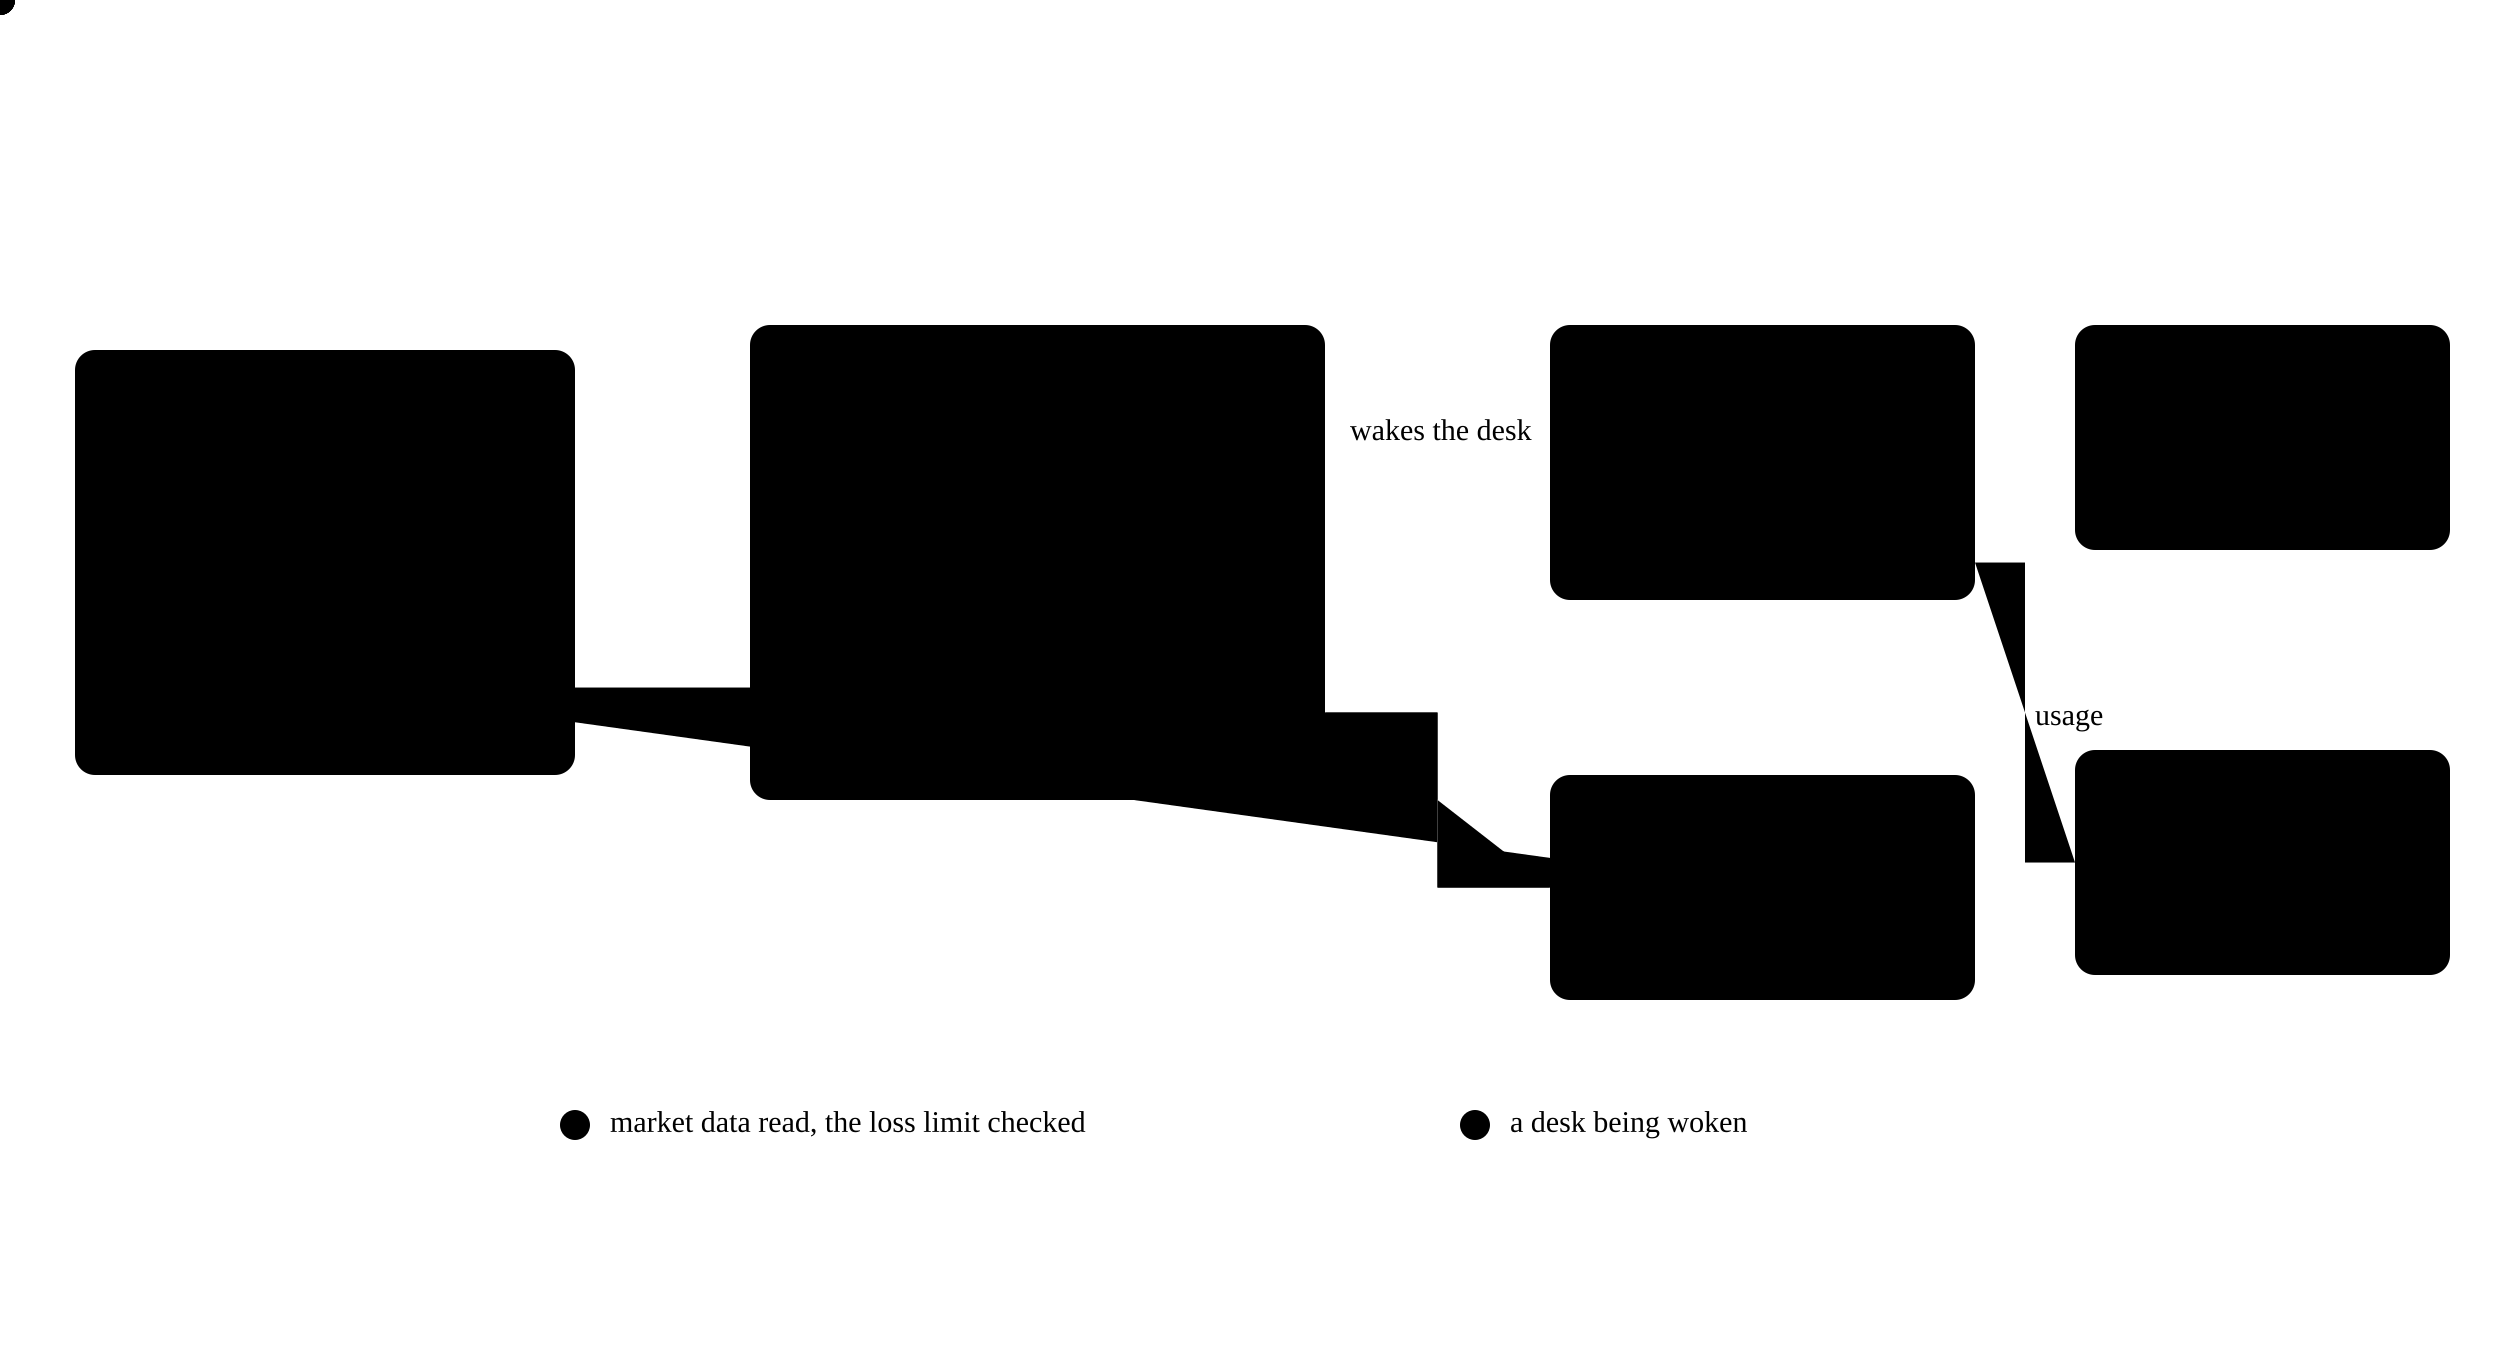
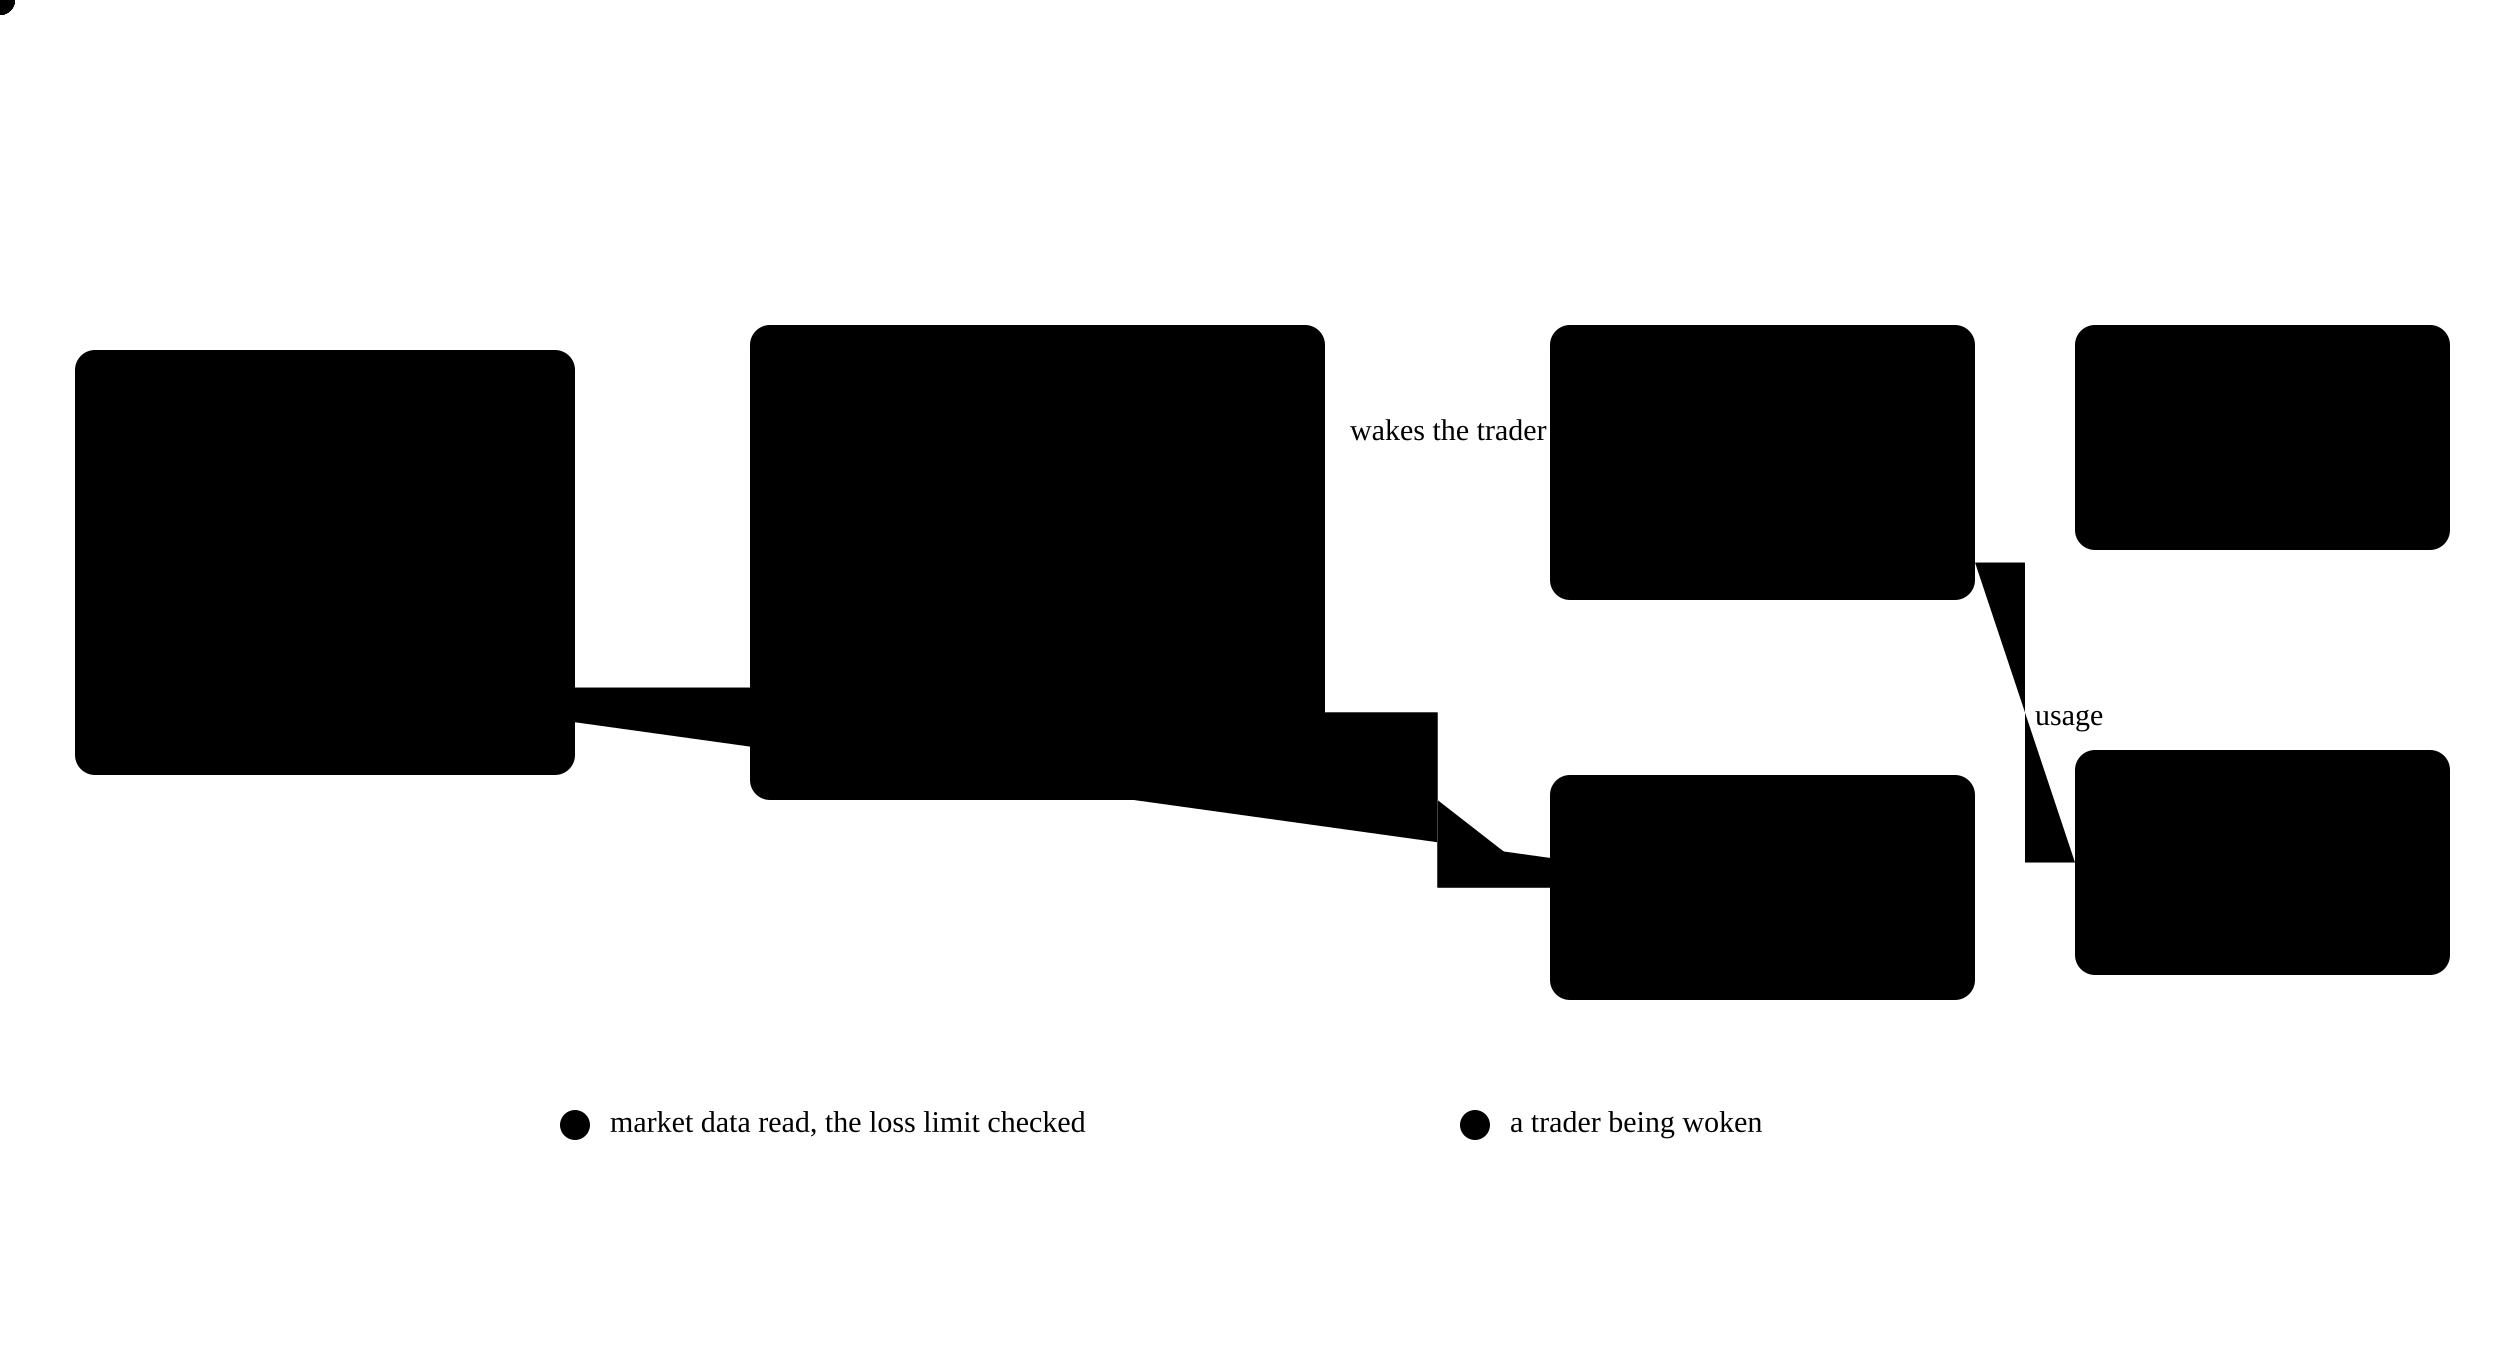
<svg xmlns="http://www.w3.org/2000/svg" class="ta-svg" viewBox="0 0 1000 540" role="img" aria-labelledby="market-watcher-title market-watcher-description">
  <path class="wire" d="M230,175 L300,175" />
  <path class="wire" d="M230,225 L300,225" />
  <path class="wire" d="M230,275 L300,275" />
  <path class="wire" d="M530,185 L620,185" />
  <path class="wire" d="M530,285 L575,285 L575,355 L620,355" />
  <path class="wire" d="M830,175 L790,175" />
  <path class="wire" d="M790,225 L810,225 L810,345 L830,345" />
-   <text class="small" x="540" y="176">wakes the desk</text>
+   <text class="small" x="540" y="176">wakes the trader</text>
  <text class="small" x="814" y="290">usage</text>
  <path id="market-watcher-fill-in" class="hidden-path" d="M130,175 L230,175 L300,175 L415,175" />
  <path id="market-watcher-price-in" class="hidden-path" d="M130,225 L230,225 L300,225 L415,225" />
  <path id="market-watcher-wake" class="hidden-path" d="M415,185 L530,185 L620,185 L705,185" />
  <path id="market-watcher-kill" class="hidden-path" d="M130,275 L230,275 L300,275 L415,280 L530,285 L575,285 L575,355 L620,355 L705,355" />
  <path id="market-watcher-webhook" class="hidden-path" d="M905,175 L830,175 L790,175 L705,175" />
  <circle class="dot" r="6">
    <animateMotion dur="12s" repeatCount="indefinite" calcMode="linear" keyTimes="0;0.15;1" keyPoints="0;1;1">
      <mpath href="#market-watcher-fill-in" />
    </animateMotion>
  </circle>
  <circle class="dot" r="6">
    <animateMotion dur="12s" repeatCount="indefinite" calcMode="linear" keyTimes="0;0.05;0.2;1" keyPoints="0;0;1;1">
      <mpath href="#market-watcher-price-in" />
    </animateMotion>
  </circle>
  <circle class="dot alt" r="6">
    <animateMotion dur="12s" repeatCount="indefinite" calcMode="linear" keyTimes="0;0.22;0.36;1" keyPoints="0;0;1;1">
      <mpath href="#market-watcher-wake" />
    </animateMotion>
  </circle>
  <circle class="dot" r="6">
    <animateMotion dur="12s" repeatCount="indefinite" calcMode="linear" keyTimes="0;0.42;0.66;1" keyPoints="0;0;1;1">
      <mpath href="#market-watcher-kill" />
    </animateMotion>
  </circle>
  <circle class="dot alt" r="6">
    <animateMotion dur="12s" repeatCount="indefinite" calcMode="linear" keyTimes="0;0.72;0.88;1" keyPoints="0;0;1;1">
      <mpath href="#market-watcher-webhook" />
    </animateMotion>
  </circle>
  <rect class="store" x="30" y="140" width="200" height="170" rx="8" />
  <text class="title" x="130" y="166" text-anchor="middle">UBI</text>
  <text class="mono" x="130" y="186" text-anchor="middle">order book</text>
  <text class="small" x="130" y="202" text-anchor="middle">finished broker orders</text>
  <text class="mono" x="130" y="236" text-anchor="middle">last prices</text>
  <text class="small" x="130" y="252" text-anchor="middle">for each alert</text>
  <text class="mono" x="130" y="286" text-anchor="middle">account</text>
  <text class="small" x="130" y="302" text-anchor="middle">balance and today's P&amp;L</text>
  <rect class="accent-box" x="300" y="130" width="230" height="190" rx="8" />
  <text class="title" x="415" y="156" text-anchor="middle">Market watcher</text>
  <text class="small" x="415" y="178" text-anchor="middle">no model; every 15 s while</text>
  <text class="small" x="415" y="193" text-anchor="middle">NSE equities or MCX trade</text>
-   <text class="small" x="415" y="218" text-anchor="middle">fills: matched to the desk's own</text>
+   <text class="small" x="415" y="218" text-anchor="middle">fills: matched to the trader's own</text>
  <text class="small" x="415" y="233" text-anchor="middle">orders, reported once</text>
  <text class="small" x="415" y="258" text-anchor="middle">alerts: fire once, then removed</text>
  <text class="small" x="415" y="283" text-anchor="middle">account: once a minute,</text>
  <text class="small" x="415" y="298" text-anchor="middle">even when nobody trades</text>
  <rect class="box" x="620" y="130" width="170" height="110" rx="8" />
-   <text class="title" x="705" y="158" text-anchor="middle">The desk</text>
+   <text class="title" x="705" y="158" text-anchor="middle">The trader</text>
  <text class="small" x="705" y="180" text-anchor="middle">gets one message for its</text>
  <text class="small" x="705" y="195" text-anchor="middle">fills, alerts and webhook</text>
  <text class="small" x="705" y="210" text-anchor="middle">messages, in its queue</text>
  <rect class="accent-box" x="620" y="310" width="170" height="90" rx="8" />
  <text class="title" x="705" y="336" text-anchor="middle">Kill switch</text>
  <text class="small" x="705" y="358" text-anchor="middle">fires at the daily or</text>
  <text class="small" x="705" y="373" text-anchor="middle">weekly loss limit</text>
  <rect class="box" x="830" y="130" width="150" height="90" rx="8" />
  <text class="title" x="905" y="156" text-anchor="middle">TradingView</text>
  <text class="small" x="905" y="176" text-anchor="middle">or your script</text>
  <text class="mono" x="905" y="198" text-anchor="middle">/hooks/wake/main</text>
  <text class="small" x="905" y="212" text-anchor="middle">own token</text>
  <rect class="store" x="830" y="300" width="150" height="90" rx="8" />
  <text class="title" x="905" y="326" text-anchor="middle">Usage tracker</text>
-   <text class="small" x="905" y="346" text-anchor="middle">tokens per desk and</text>
+   <text class="small" x="905" y="346" text-anchor="middle">tokens per trader and</text>
  <text class="small" x="905" y="361" text-anchor="middle">model; Claude's limits</text>
  <text class="mono" x="905" y="379" text-anchor="middle">/usage</text>
  <circle cx="230" cy="450" r="6" class="dot" />
  <text x="244" y="450" dominant-baseline="middle">market data read, the loss limit checked</text>
  <circle cx="590" cy="450" r="6" class="dot alt" />
-   <text x="604" y="450" dominant-baseline="middle">a desk being woken</text>
+   <text x="604" y="450" dominant-baseline="middle">a trader being woken</text>
</svg>
